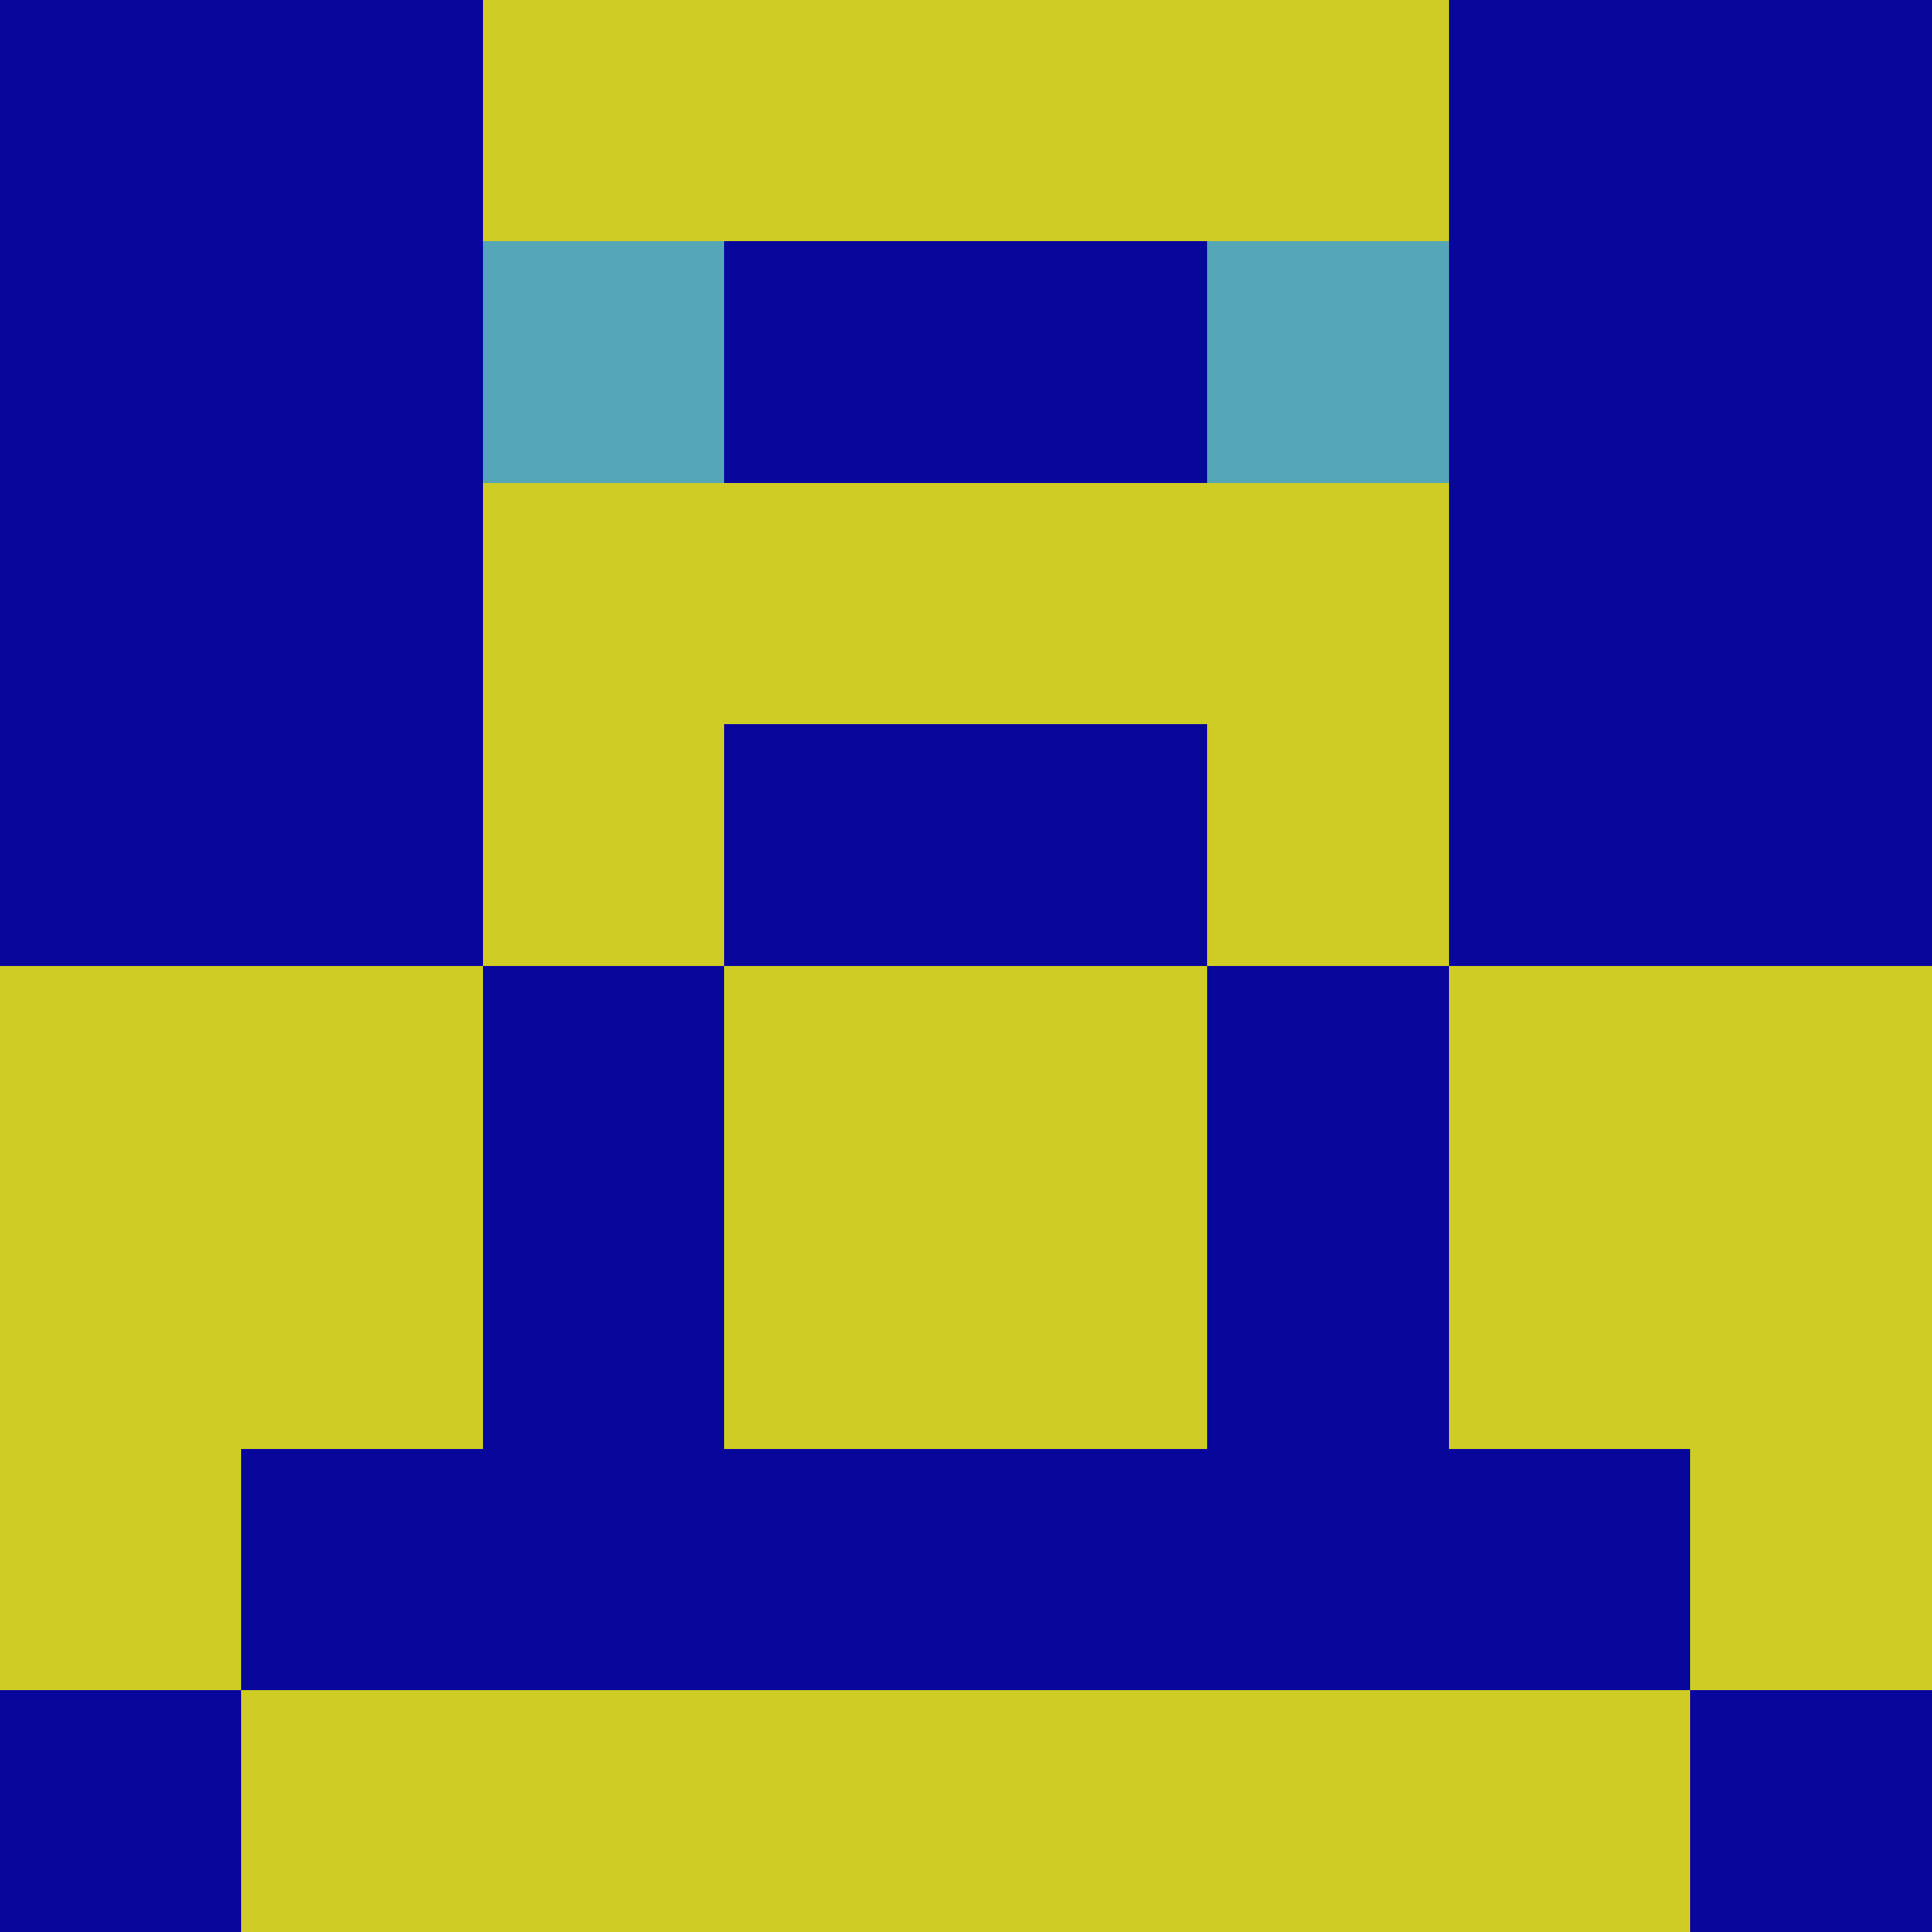
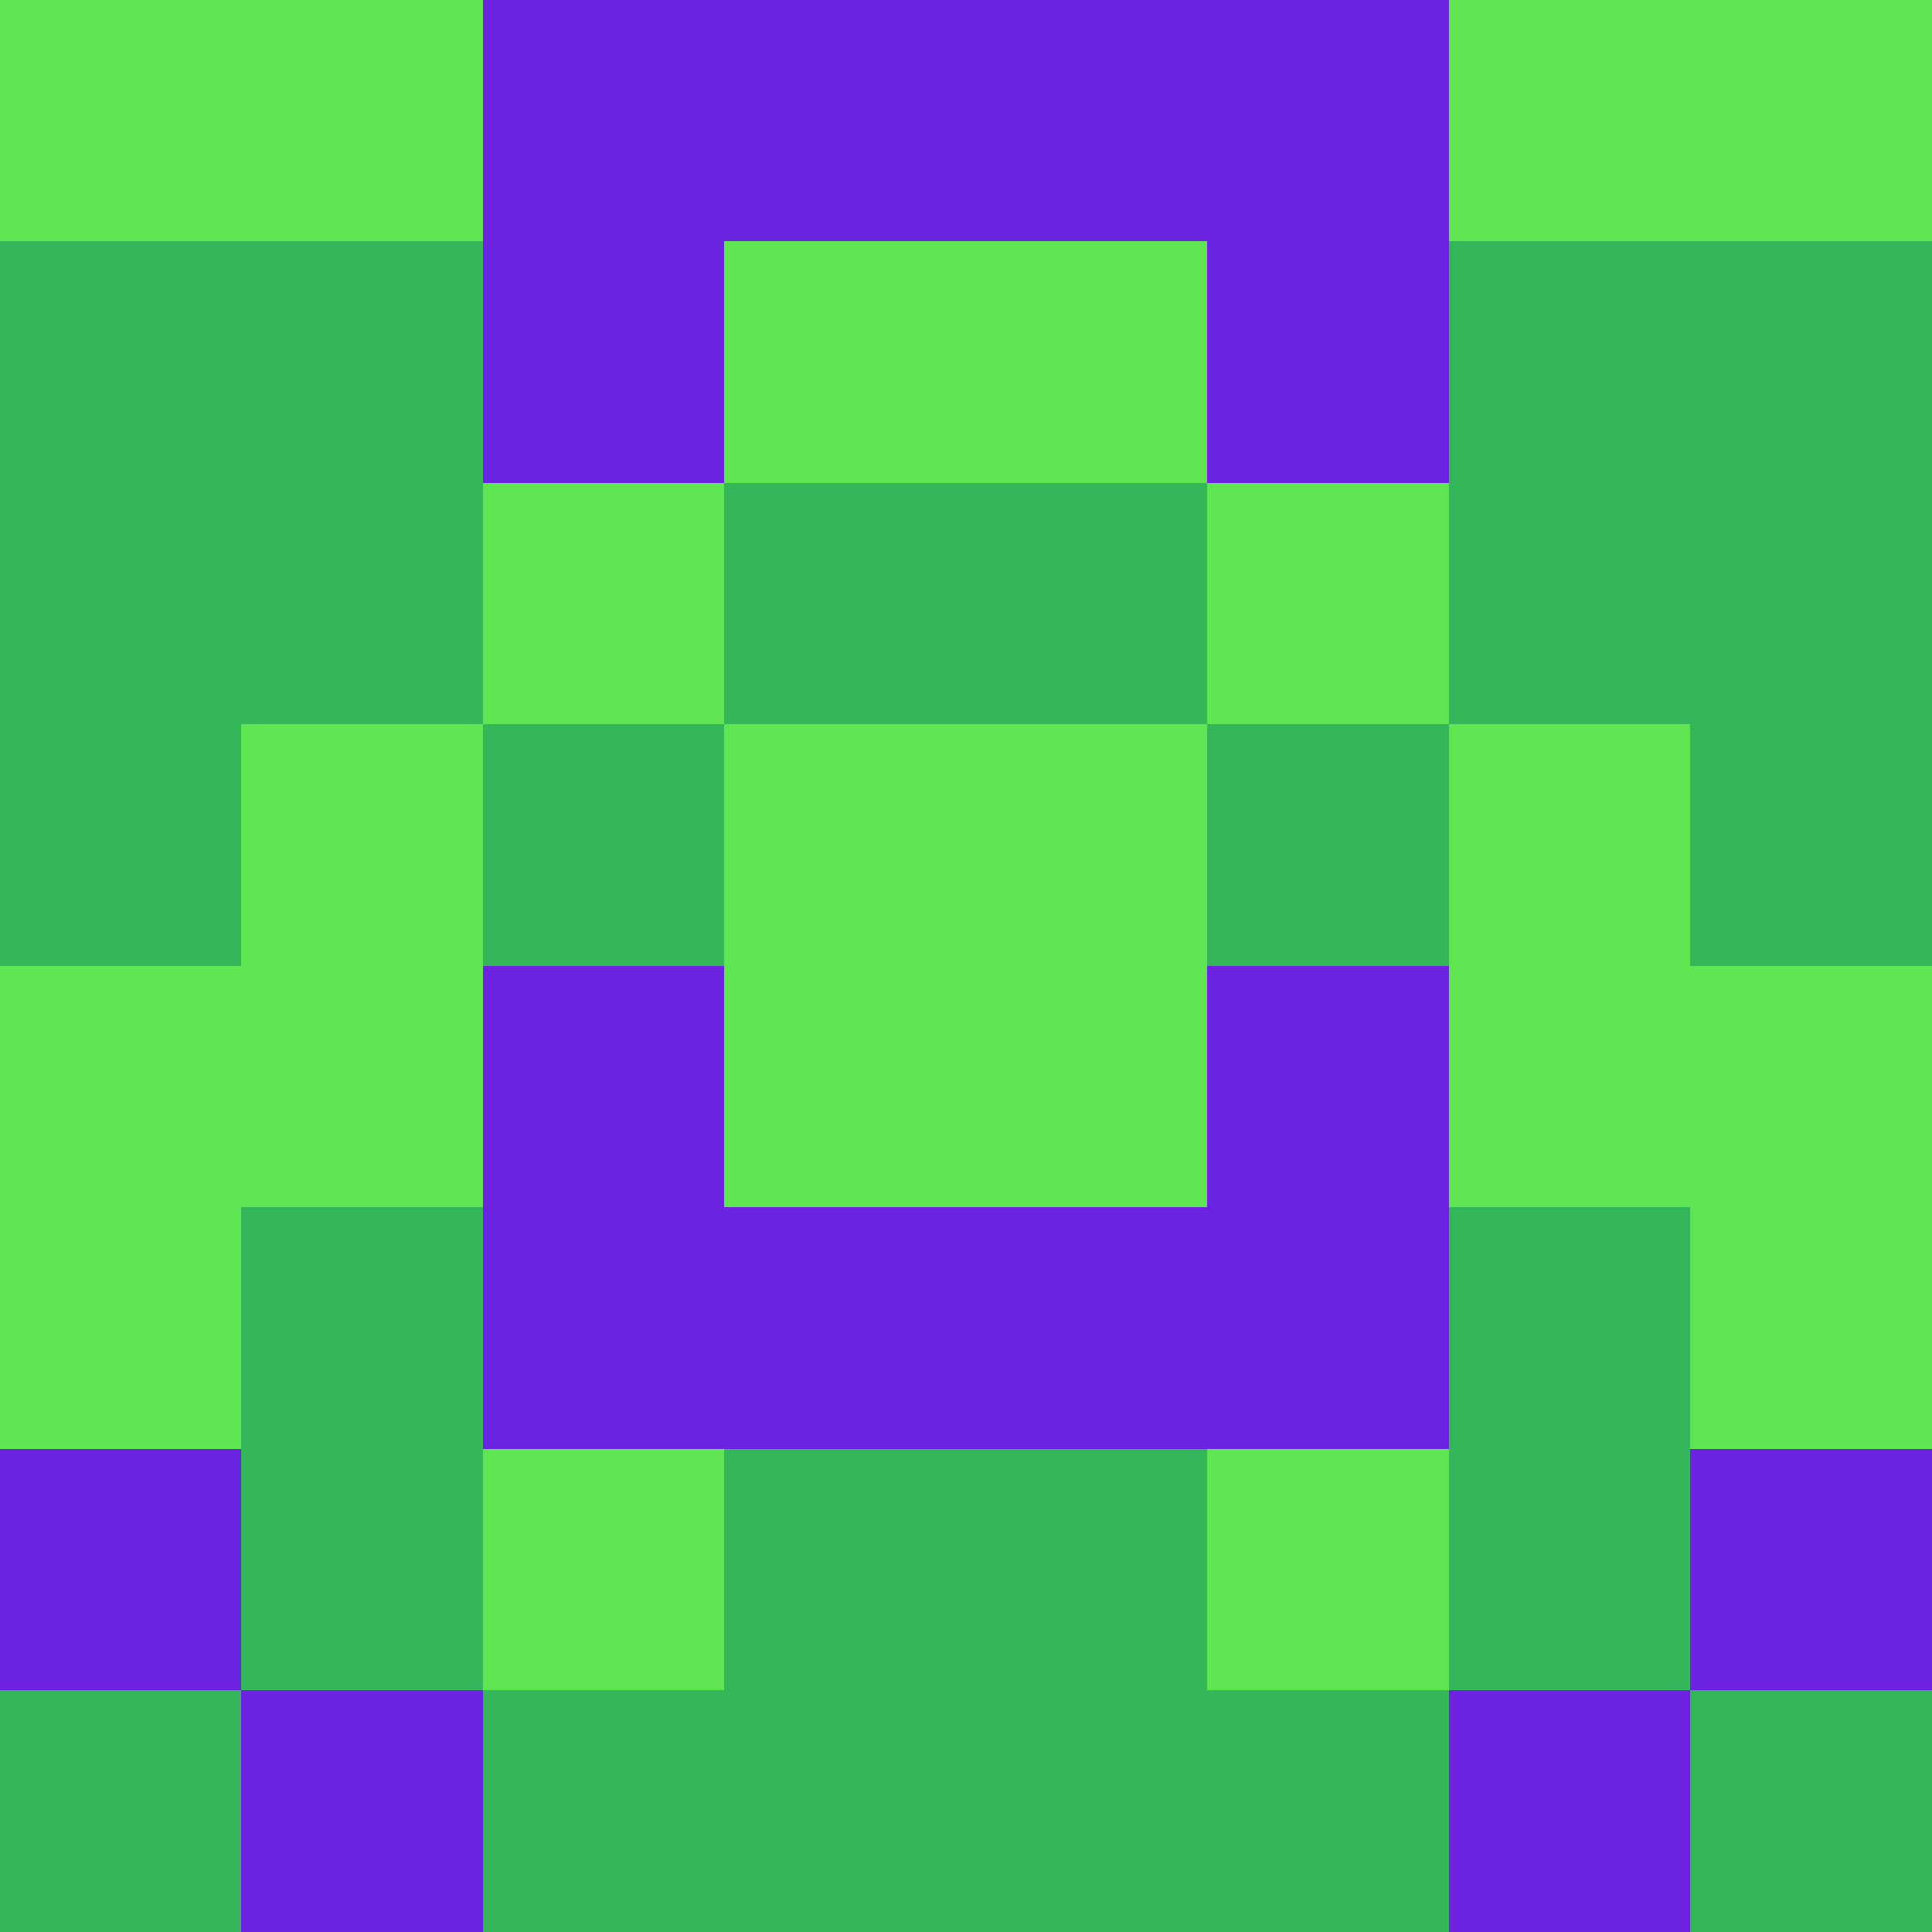
<svg xmlns="http://www.w3.org/2000/svg" viewBox="0 0 8 8" width="64" height="64">
  <g transform="translate(0 0) scale(1)" shape-rendering="crispEdges">
-     <path fill="#cfcc25" d="M0 0h8v8H0z" />
-     <path fill="#09069b" d="M0 0h1v1h-1zM1 0h1v1h-1zM6 0h1v1h-1zM7 0h1v1h-1zM0 1h1v1h-1zM1 1h1v1h-1zM3 1h1v1h-1zM4 1h1v1h-1zM6 1h1v1h-1zM7 1h1v1h-1zM0 2h1v1h-1zM1 2h1v1h-1zM6 2h1v1h-1zM7 2h1v1h-1zM0 3h1v1h-1zM1 3h1v1h-1zM3 3h1v1h-1zM4 3h1v1h-1zM6 3h1v1h-1zM7 3h1v1h-1zM2 4h1v1h-1zM5 4h1v1h-1zM2 5h1v1h-1zM5 5h1v1h-1zM1 6h1v1h-1zM2 6h1v1h-1zM3 6h1v1h-1zM4 6h1v1h-1zM5 6h1v1h-1zM6 6h1v1h-1zM0 7h1v1h-1zM7 7h1v1h-1z" />
-     <path fill="#55a6b7" d="M2 1h1v1h-1zM5 1h1v1h-1z" />
+     <path fill="#33b75a" d="M0 0h8v8H0z" />
+     <path fill="#5fe452" d="M0 0h1v1h-1zM1 0h1v1h-1zM6 0h1v1h-1zM7 0h1v1h-1zM3 1h1v1h-1zM4 1h1v1h-1zM2 2h1v1h-1zM5 2h1v1h-1zM1 3h1v1h-1zM3 3h1v1h-1zM4 3h1v1h-1zM6 3h1v1h-1zM0 4h1v1h-1zM1 4h1v1h-1zM3 4h1v1h-1zM4 4h1v1h-1zM6 4h1v1h-1zM7 4h1v1h-1zM0 5h1v1h-1zM7 5h1v1h-1zM2 6h1v1h-1zM5 6h1v1h-1z" />
+     <path fill="#6b23df" d="M2 0h1v1h-1zM3 0h1v1h-1zM4 0h1v1h-1zM5 0h1v1h-1zM2 1h1v1h-1zM5 1h1v1h-1zM2 4h1v1h-1zM5 4h1v1h-1zM2 5h1v1h-1zM3 5h1v1h-1zM4 5h1v1h-1zM5 5h1v1h-1zM0 6h1v1h-1zM7 6h1v1h-1zM1 7h1v1h-1zM6 7h1v1h-1z" />
  </g>
</svg>
